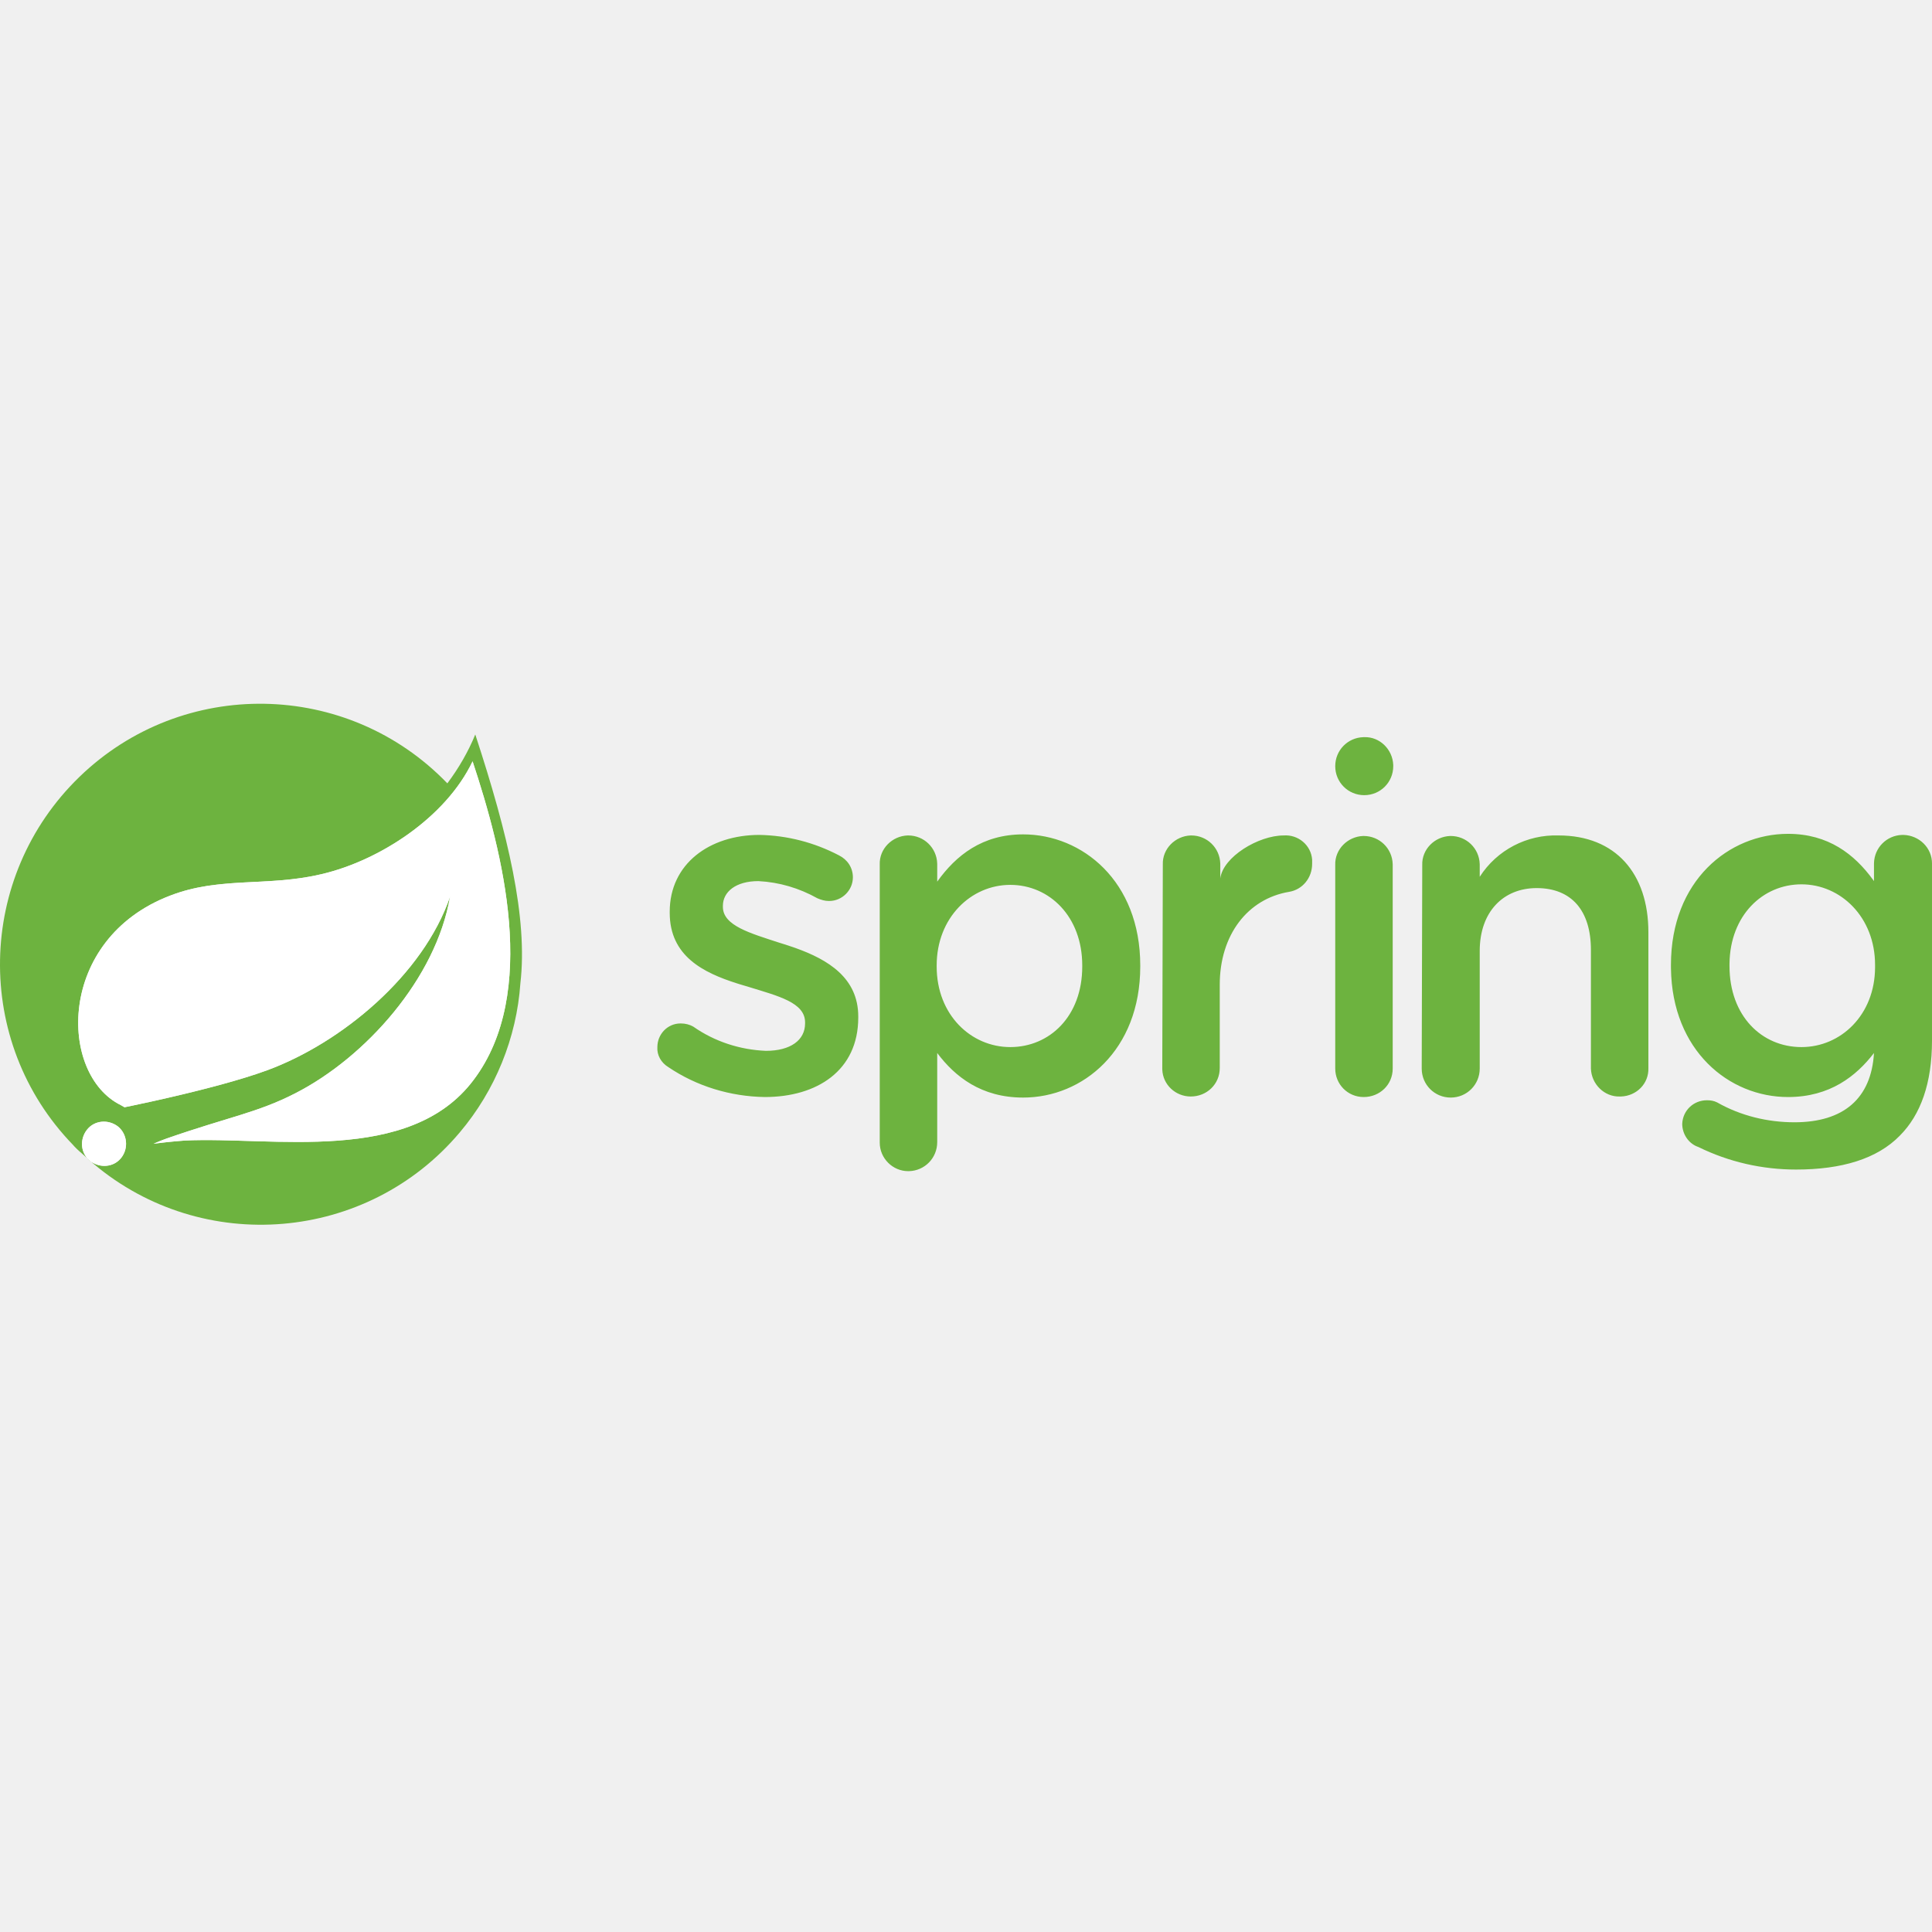
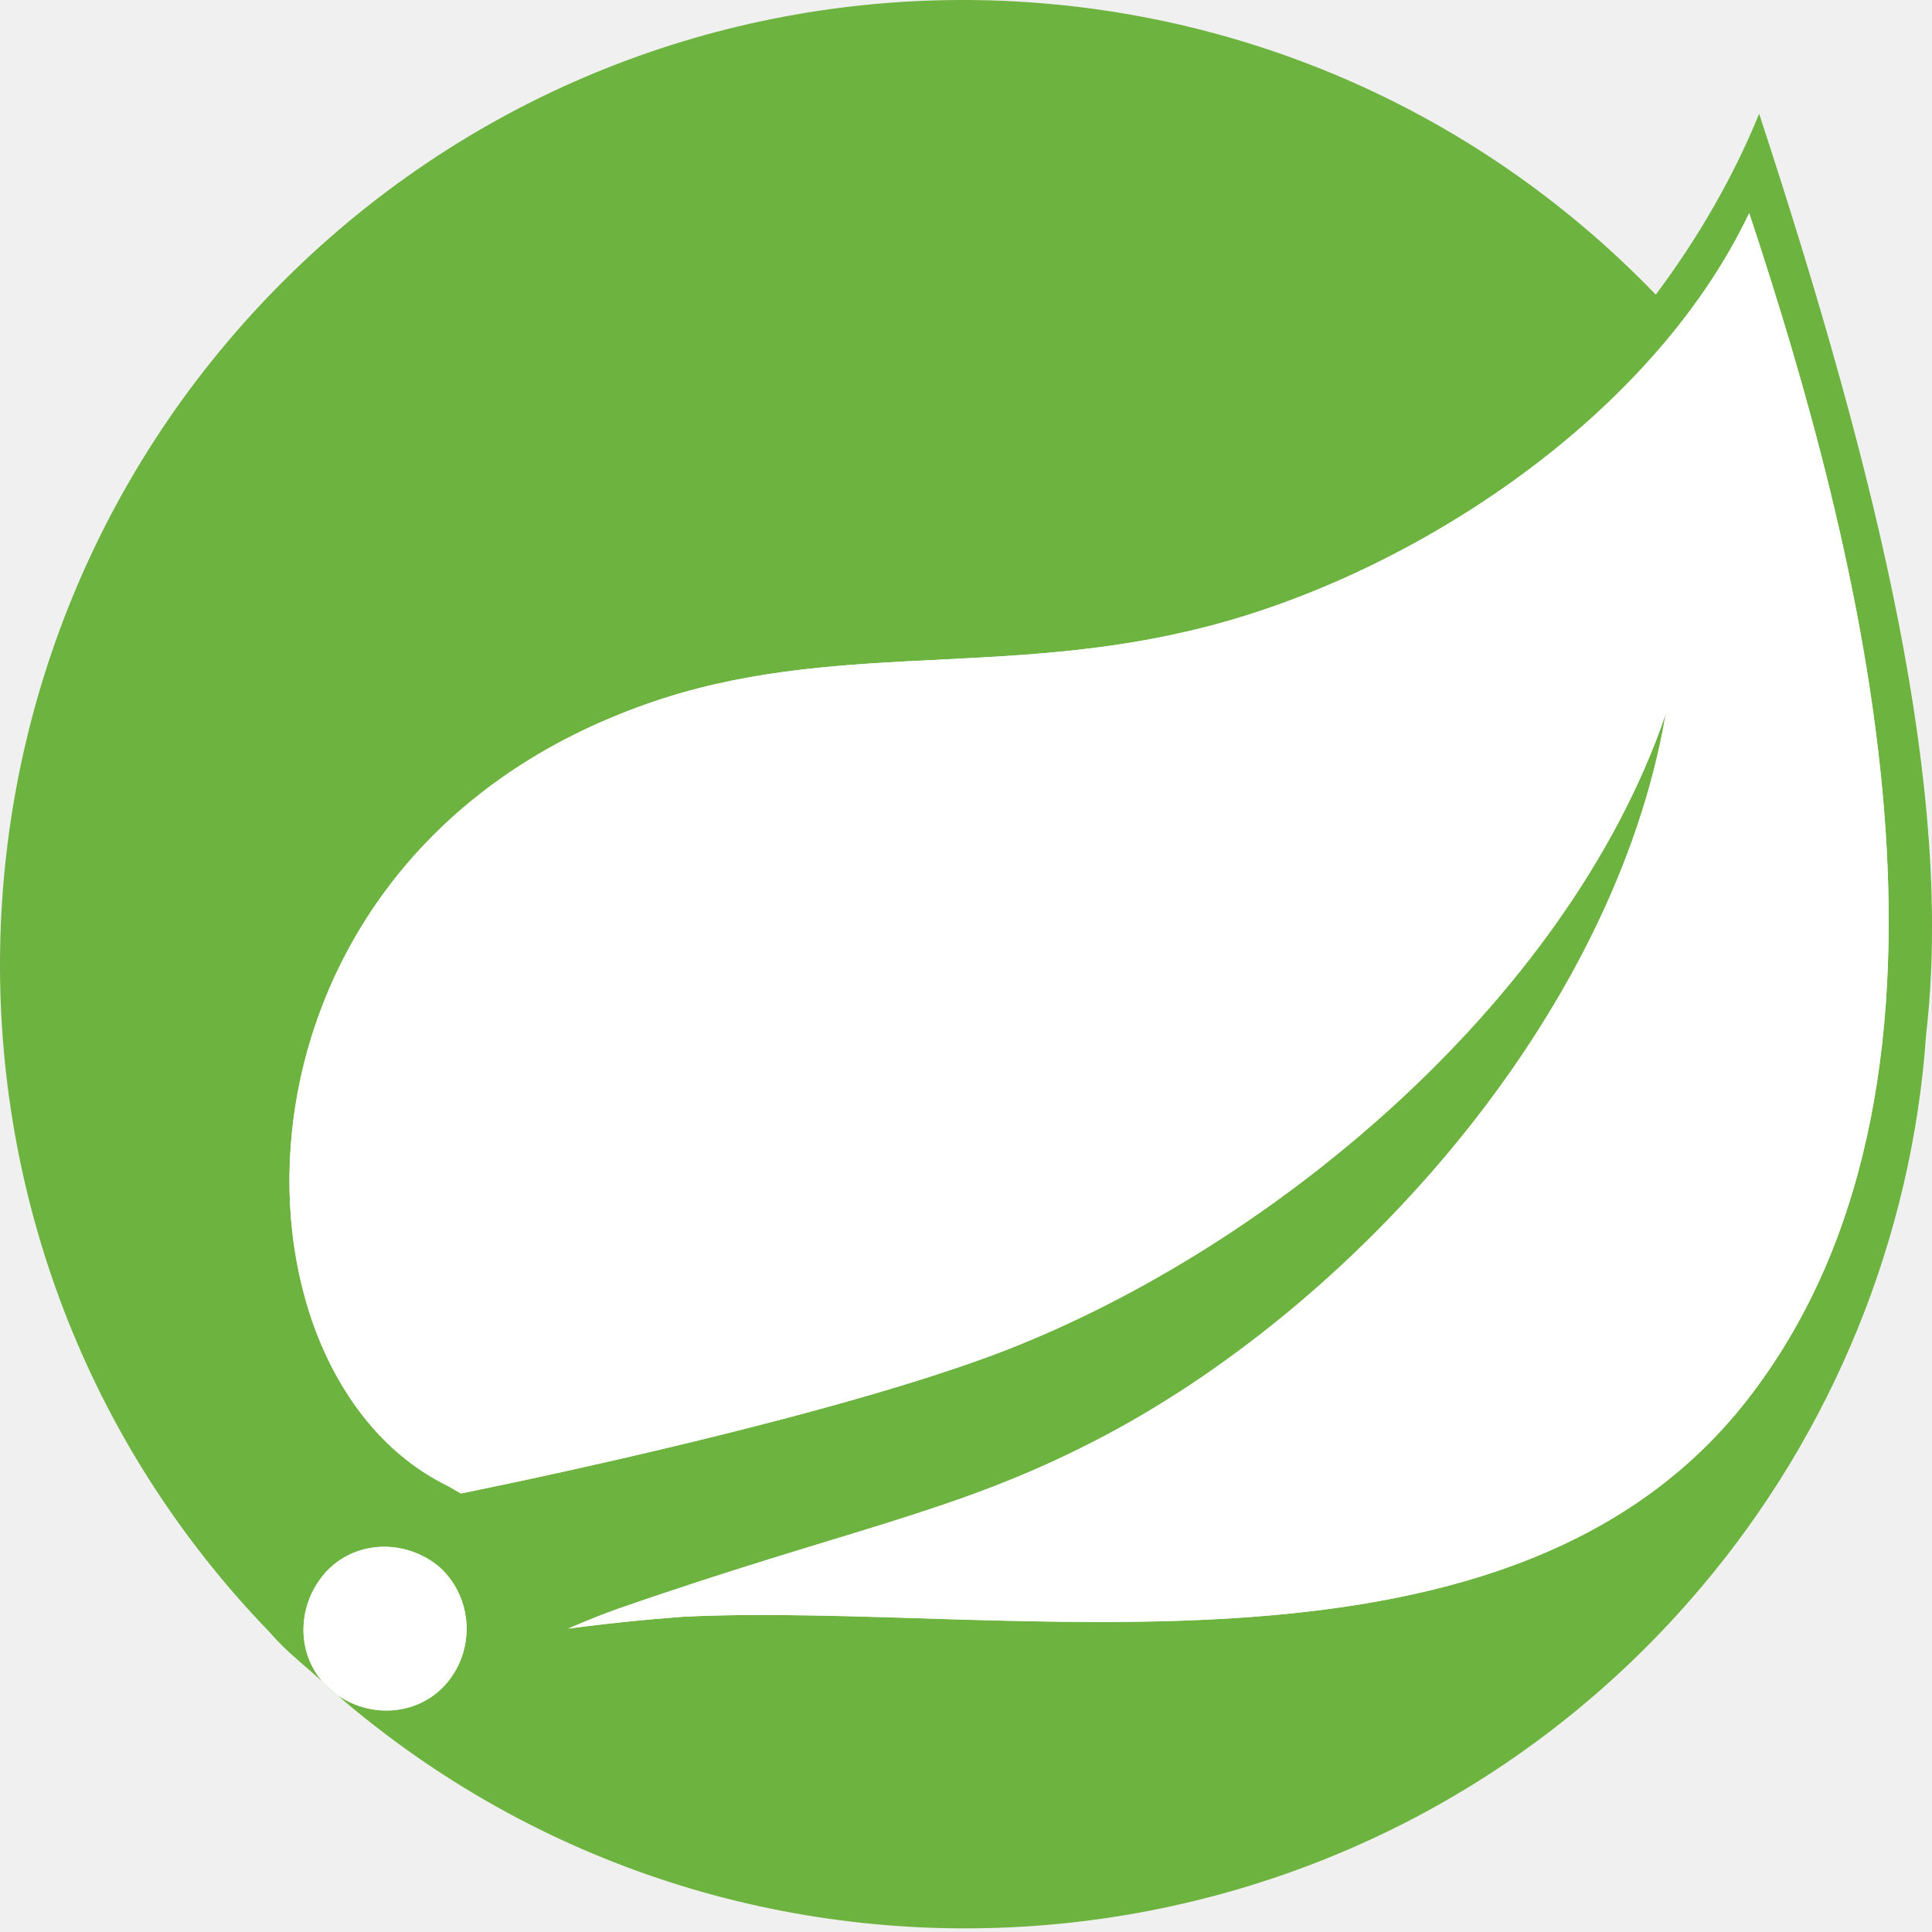
- <svg xmlns="http://www.w3.org/2000/svg" width="800px" height="800px" viewBox="0 -186.5 512 512" version="1.1" preserveAspectRatio="xMidYMid">
+ <svg xmlns="http://www.w3.org/2000/svg" width="800px" height="800px" viewBox="0 0 256 256" version="1.1" preserveAspectRatio="xMidYMid">
  <g>
-     <path d="M271.147,34.618 C286.806,34.618 302.179,47.003 302.179,69.351 L302.179,69.636 C302.179,91.842 286.948,104.368 271.147,104.368 C260.044,104.368 253.069,98.817 248.372,92.554 L248.372,116.183 C248.372,120.372 245.086,123.738 240.93,123.866 L240.685,123.87 C236.557,123.87 233.141,120.454 233.141,116.326 L233.141,42.59 C232.998,38.462 236.415,35.045 240.543,34.903 L240.685,34.903 C244.873,34.903 248.24,38.189 248.368,42.344 L248.372,42.59 L248.372,47.145 C253.354,40.17 260.329,34.618 271.147,34.618 Z M473.85,34.476 C484.496,34.476 491.421,39.853 496.387,46.672 L496.625,47.003 L496.625,42.447 L496.629,42.202 C496.754,38.13 499.99,34.892 504.062,34.765 L504.312,34.761 L504.454,34.761 C508.643,34.9 512.009,38.189 512.003,42.344 L511.999,42.59 L511.999,89.28 C511.999,100.525 509.01,108.924 503.458,114.475 C497.479,120.596 488.084,123.443 475.985,123.443 C467.017,123.443 458.192,121.45 450.078,117.464 C447.516,116.61 445.807,114.048 445.807,111.343 C445.95,107.785 448.797,105.08 452.355,105.08 C453.352,105.08 454.206,105.223 455.06,105.65 C461.323,109.208 468.441,110.916 475.558,110.916 C488.512,110.916 495.914,104.653 496.625,92.554 C491.928,98.675 484.953,104.226 473.85,104.226 C458.207,104.226 443.123,91.949 442.823,70.157 L442.818,69.493 L442.818,69.209 C442.818,46.86 458.192,34.476 473.85,34.476 Z M413.067,34.903 C428.156,34.903 436.839,45.01 436.839,60.526 L436.839,96.539 C436.982,100.667 433.708,103.941 429.58,104.084 L429.295,104.084 C425.167,104.226 421.751,100.81 421.608,96.682 L421.608,65.223 C421.608,54.832 416.484,48.853 407.231,48.853 C398.406,48.853 392.142,55.116 392.142,65.508 L392.142,96.682 C392.142,100.952 388.726,104.368 384.456,104.368 C380.185,104.368 376.769,100.952 376.769,96.682 L376.911,42.732 C376.769,38.604 380.185,35.188 384.313,35.045 L384.456,35.045 C388.644,35.045 392.011,38.332 392.139,42.487 L392.142,42.732 L392.142,45.864 C396.698,38.746 404.669,34.618 413.067,34.903 Z M201.255,34.761 C208.657,34.903 215.774,36.754 222.322,40.17 C224.6,41.309 226.023,43.444 226.023,46.006 C226.023,49.422 223.176,52.269 219.76,52.269 L219.618,52.269 C218.621,52.269 217.625,51.985 216.628,51.558 C211.789,48.853 206.522,47.287 200.97,47.003 C194.992,47.003 191.575,49.849 191.575,53.551 L191.575,53.835 C191.575,58.817 198.835,60.81 206.664,63.372 C206.878,63.437 207.092,63.503 207.306,63.57 L207.951,63.772 C208.704,64.01 209.46,64.26 210.215,64.522 L210.862,64.75 C219.365,67.797 227.447,72.606 227.447,82.874 L227.447,83.159 C227.447,97.251 216.486,104.226 202.678,104.226 C193.568,104.084 184.6,101.379 177.056,96.255 C175.205,95.116 174.067,93.123 174.209,90.988 C174.209,87.572 176.913,84.725 180.33,84.725 L180.472,84.725 C181.611,84.725 182.75,85.009 183.746,85.579 C189.44,89.564 196.13,91.7 202.963,91.984 C209.511,91.984 213.354,89.137 213.354,84.725 L213.354,84.44 C213.354,79.173 206.237,77.465 198.408,75.045 C197.589,74.808 196.762,74.563 195.933,74.305 L195.311,74.11 C186.393,71.272 177.483,66.878 177.483,55.401 L177.483,55.116 C177.483,42.447 188.017,34.761 201.255,34.761 Z M361.395,35.045 C365.584,35.045 368.95,38.332 369.078,42.487 L369.082,42.732 L369.082,96.682 C369.082,100.952 365.666,104.226 361.395,104.226 C357.125,104.226 353.851,100.81 353.851,96.682 L353.851,42.732 C353.709,38.604 357.125,35.188 361.253,35.045 L361.395,35.045 Z M347.73,41.309 L347.73,42.447 C347.73,46.148 345.168,49.28 341.609,49.849 C330.648,51.7 323.246,61.237 323.246,74.476 L323.246,96.539 C323.246,100.81 319.83,104.084 315.56,104.084 C311.513,104.084 308.149,100.937 308.019,96.924 L308.015,96.681 L308.015,96.539 L308.158,42.59 C308.015,38.462 311.432,35.045 315.56,34.903 L315.702,34.903 C319.89,34.903 323.257,38.189 323.385,42.344 L323.389,42.59 L323.389,46.291 C324.1,40.597 333.495,34.903 340.186,34.903 C344.029,34.618 347.445,37.465 347.73,41.309 Z M267.731,47.999 C257.34,47.999 248.229,56.682 248.229,69.351 L248.229,69.636 C248.229,82.447 257.34,90.988 267.731,90.988 C278.122,90.988 286.806,82.874 286.806,69.636 L286.806,69.351 C286.806,56.397 278.122,47.999 267.731,47.999 Z M477.408,47.857 C467.124,47.857 458.513,56.083 458.337,68.81 L458.334,69.209 L458.334,69.493 C458.334,82.732 466.875,90.988 477.408,90.988 C487.835,90.988 496.866,82.481 496.911,69.884 L496.91,69.493 L496.91,69.209 C496.91,56.54 487.8,47.857 477.408,47.857 Z M369.225,16.256 L369.225,16.54 L369.225,16.54 C369.225,20.811 365.808,24.227 361.538,24.227 C357.267,24.227 353.851,20.811 353.851,16.54 C353.851,12.352 357.137,8.985 361.292,8.857 L361.538,8.853 C365.666,8.711 369.082,12.127 369.225,16.256 Z" fill="#6DB33F">
+     <path d="M38.944,35.879 C89.523,-13.12 170.398,-11.803 219.397,39.04 C224.929,31.664 229.671,23.498 233.096,15.068 C249.165,64.067 258.913,105.163 255.224,137.038 C253.38,163.909 242.843,189.725 225.456,210.273 C180.145,264.014 99.534,270.864 45.793,225.553 L45.793,225.553 L44.765,224.638 L44.71,224.602 C44.542,224.485 44.376,224.363 44.212,224.235 C43.722,223.854 43.277,223.439 42.876,222.995 L42.732,222.831 L41.051,221.338 C39.412,219.933 37.773,218.528 36.319,216.938 L35.783,216.332 C-13.216,165.753 -11.636,84.878 38.944,35.879 Z M57.911,207.376 C53.169,203.688 46.32,204.214 42.632,208.956 C39.389,213.126 39.405,218.925 42.68,222.771 L42.732,222.831 L44.765,224.638 L44.964,224.774 C49.569,227.802 55.764,227.176 59.298,222.896 L59.492,222.655 C63.18,217.913 62.39,211.064 57.911,207.376 Z M231.779,28.239 C218.607,55.9 185.941,76.975 157.753,83.561 C131.146,89.883 107.964,84.615 83.464,94.098 C27.616,115.437 28.67,181.822 59.228,196.838 L59.228,196.838 L61.072,197.892 C61.072,197.892 83.146,193.503 104.974,187.707 L106.844,187.207 C115.562,184.858 124.139,182.297 131.146,179.715 C167.5,166.28 207.543,133.087 220.714,94.625 C213.865,134.667 179.355,173.392 144.845,191.043 C126.404,200.526 112.179,202.634 81.884,213.171 C78.196,214.488 75.298,215.806 75.298,215.806 C75.668,215.755 76.037,215.705 76.406,215.656 L77.142,215.561 L77.142,215.561 L77.875,215.469 C84.565,214.64 90.577,214.225 90.577,214.225 C133.517,212.117 200.957,226.343 232.306,184.457 C264.445,141.78 246.531,72.76 231.779,28.239 Z" fill="#6DB33F">

</path>
-     <g>
-       <path d="M21.043,19.387 C48.374,-7.089 92.075,-6.378 118.551,21.095 C121.54,17.11 124.103,12.697 125.953,8.142 C134.636,34.618 139.903,56.825 137.91,74.049 C136.914,88.568 131.22,102.518 121.825,113.621 C97.341,142.66 53.783,146.361 24.744,121.877 L24.744,121.877 L24.186,121.381 L24.089,121.314 C24.022,121.266 23.956,121.217 23.89,121.165 C23.627,120.961 23.389,120.739 23.174,120.501 L23.096,120.412 L22.182,119.6 C21.328,118.868 20.474,118.135 19.709,117.314 L19.335,116.895 C-7.142,89.564 -6.287,45.864 21.043,19.387 Z M31.292,112.055 C28.73,110.062 25.029,110.347 23.036,112.909 C21.299,115.143 21.292,118.242 23.017,120.321 L23.096,120.412 L24.186,121.381 L24.293,121.454 C26.759,123.078 30.071,122.761 31.99,120.504 L32.146,120.311 C34.139,117.749 33.712,114.048 31.292,112.055 Z M125.241,15.259 C118.124,30.206 100.473,41.593 85.242,45.152 C79.374,46.546 73.814,46.897 68.388,47.173 L66.764,47.254 C59.473,47.619 52.394,48.022 45.1,50.846 C14.922,62.376 15.492,98.248 32.004,106.361 L32.004,106.361 L33,106.931 C33,106.931 43.927,104.758 55.206,101.826 L56.217,101.561 C56.385,101.517 56.554,101.472 56.722,101.427 L57.733,101.157 C62.444,99.888 67.078,98.504 70.865,97.109 C90.509,89.849 112.145,71.913 119.263,51.131 C115.562,72.767 96.914,93.692 78.267,103.23 C68.303,108.354 60.616,109.493 44.246,115.187 C42.253,115.899 40.687,116.61 40.687,116.61 C40.781,116.597 40.875,116.585 40.969,116.572 L41.53,116.498 L41.53,116.498 L42.088,116.427 C45.7,115.98 48.943,115.756 48.943,115.756 C72.146,114.617 108.587,122.304 125.526,99.671 C142.892,76.611 133.213,39.316 125.241,15.259 Z" fill="#6DB33F">
+     <path d="M57.911,207.376 C62.39,211.064 63.18,217.913 59.492,222.655 C55.804,227.397 48.954,227.924 44.212,224.235 C39.471,220.547 38.944,213.698 42.632,208.956 C46.32,204.214 53.169,203.688 57.911,207.376 Z M231.779,28.239 C246.531,72.76 264.445,141.78 232.306,184.457 C200.957,226.343 133.517,212.117 90.577,214.225 C90.577,214.225 84.565,214.64 77.875,215.469 L77.142,215.561 C76.53,215.639 75.914,215.721 75.298,215.806 C75.298,215.806 78.196,214.488 81.884,213.171 C112.179,202.634 126.404,200.526 144.845,191.043 C179.355,173.392 213.865,134.667 220.714,94.625 C207.543,133.087 167.5,166.28 131.146,179.715 C106.12,188.935 61.072,197.892 61.072,197.892 L59.228,196.838 C28.67,181.822 27.616,115.437 83.464,94.098 C107.964,84.615 131.146,89.883 157.753,83.561 C185.941,76.975 218.607,55.9 231.779,28.239 Z" fill="#FFFFFF">

</path>
-       <path d="M31.292,112.055 C33.712,114.048 34.139,117.749 32.146,120.311 C30.153,122.874 26.452,123.158 23.89,121.165 C21.328,119.173 21.043,115.472 23.036,112.909 C25.029,110.347 28.73,110.062 31.292,112.055 Z M125.241,15.259 C133.213,39.316 142.892,76.611 125.526,99.671 C108.587,122.304 72.146,114.617 48.943,115.756 C48.943,115.756 44.815,116.041 40.687,116.61 C40.687,116.61 42.253,115.899 44.246,115.187 C60.616,109.493 68.303,108.354 78.267,103.23 C96.914,93.692 115.562,72.767 119.263,51.131 C112.145,71.913 90.509,89.849 70.865,97.109 C67.349,98.404 63.101,99.69 58.741,100.883 L57.733,101.157 C45.619,104.422 33,106.931 33,106.931 L32.004,106.361 C15.492,98.248 14.922,62.376 45.1,50.846 C58.338,45.721 70.865,48.568 85.242,45.152 C100.473,41.593 118.124,30.206 125.241,15.259 Z" fill="#FFFFFF">
- 
- </path>
-     </g>
  </g>
</svg>
